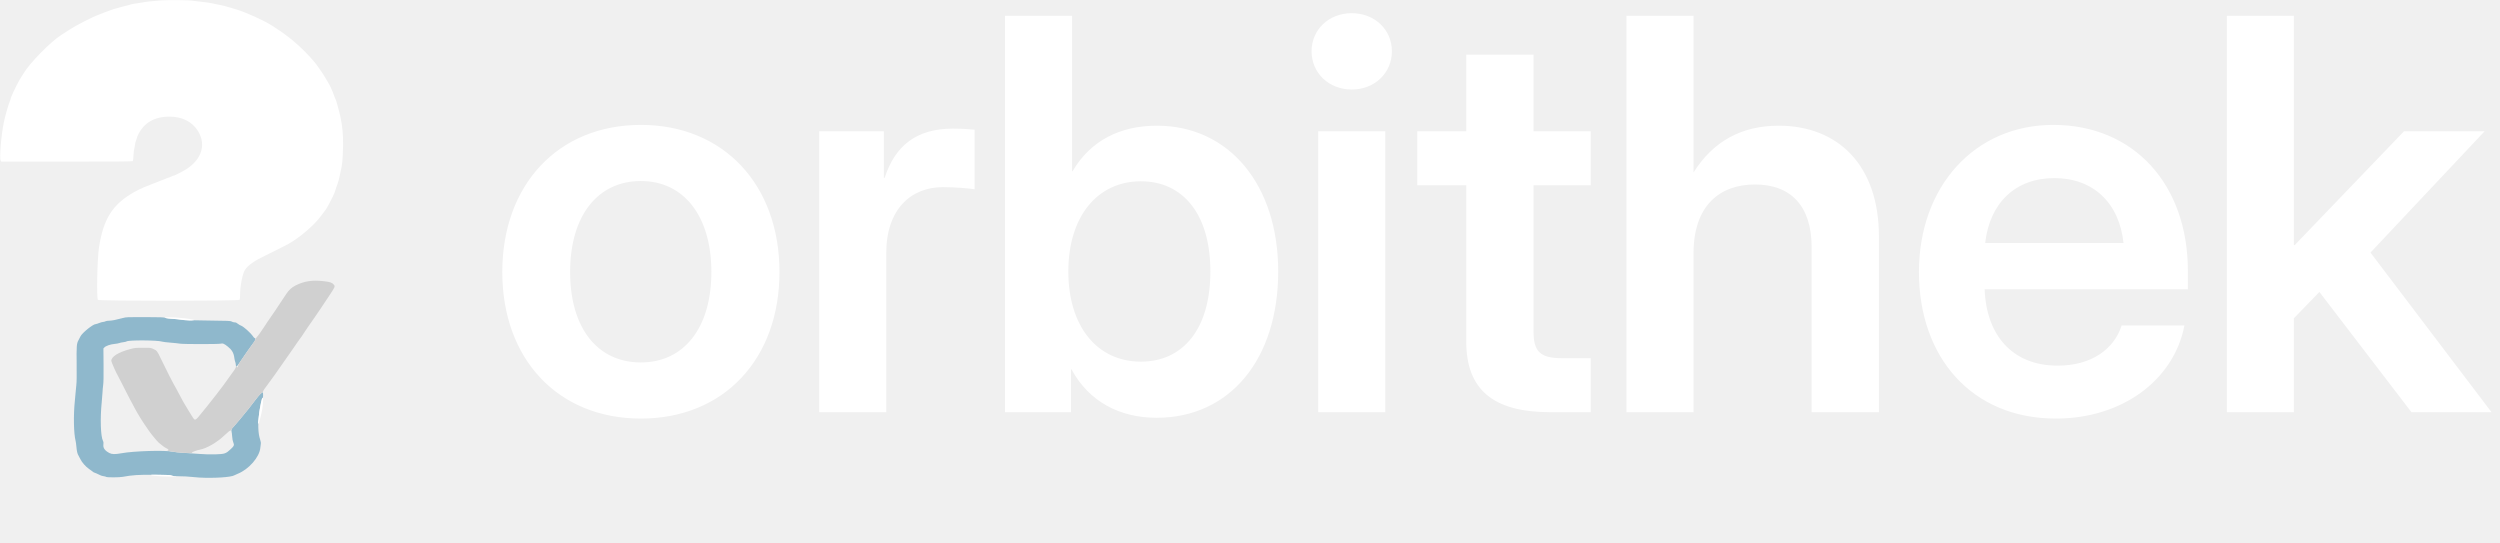
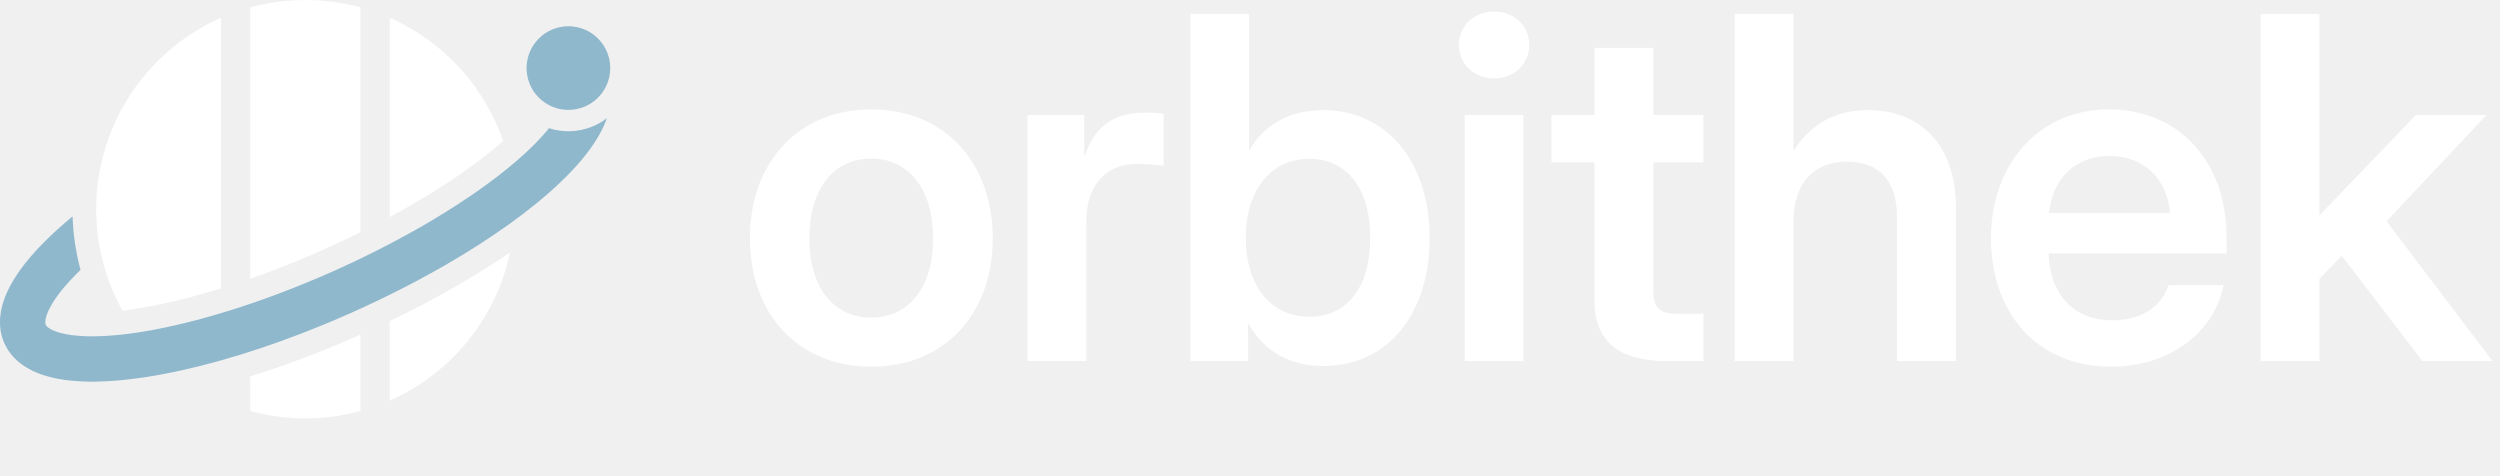
- <svg xmlns="http://www.w3.org/2000/svg" viewBox="0 0 458.89 99.66" width="458.89" height="99.66" role="img">
-   <g transform="translate(-25.908 -7.514) scale(0.31309)">
-     <path fill="#8FB8CC" fill-rule="evenodd" d="M199.62,303.98C197.70,303.87 195.22,303.66 194.12,303.52C193.03,303.37 190.39,303.24 188.26,303.23C185.49,303.22 184.15,303.11 183.52,302.85C183.05,302.65 182.20,302.48 181.64,302.48C181.08,302.47 177.10,302.42 172.79,302.36C164.38,302.25 159.88,302.55 154.75,303.55C152.78,303.94 145.44,303.96 144.96,303.58C144.77,303.44 144.11,303.25 143.48,303.17C142.84,303.09 142.00,302.85 141.60,302.64C140.43,302.03 138.10,301.00 137.87,301.00C137.75,301.00 137.42,300.79 137.14,300.52C136.86,300.26 135.84,299.52 134.88,298.88C133.09,297.69 130.71,294.99 129.90,293.23C129.68,292.76 129.21,291.87 128.85,291.25C128.07,289.92 127.78,288.68 127.51,285.62C127.40,284.39 127.19,282.93 127.05,282.38C125.97,278.21 125.76,267.34 126.61,259.25C126.86,256.84 127.10,254.26 127.13,253.50C127.17,252.74 127.33,251.06 127.50,249.75C127.70,248.13 127.76,244.35 127.69,237.88C127.56,226.89 127.66,225.44 128.74,223.50C129.16,222.74 129.68,221.73 129.90,221.25C130.86,219.18 137.29,214.00 138.91,214.00C139.17,214.00 140.05,213.72 140.88,213.38C141.70,213.04 142.71,212.76 143.12,212.75C143.54,212.75 144.20,212.58 144.59,212.37C145.01,212.16 145.95,212.00 146.84,212.01C148.32,212.01 150.68,211.55 154.88,210.42C156.79,209.90 157.33,209.88 167.82,209.91C176.88,209.94 178.90,210.01 179.57,210.32C180.28,210.64 182.37,210.89 186.62,211.14C187.31,211.18 188.49,211.33 189.25,211.49C190.08,211.65 195.99,211.82 204.23,211.91C216.96,212.05 217.88,212.09 218.60,212.53C219.03,212.79 219.79,213.00 220.30,213.00C220.98,213.00 221.47,213.21 222.09,213.75C222.56,214.16 223.42,214.67 224.01,214.88C225.57,215.43 229.79,219.24 231.15,221.31C231.48,221.83 231.92,222.25 232.13,222.25C232.77,222.25 232.54,223.36 231.67,224.52C230.30,226.35 229.42,227.56 228.52,228.88C228.04,229.56 227.11,230.91 226.43,231.88C225.76,232.84 224.46,234.75 223.54,236.12C221.39,239.36 221.00,239.62 221.00,237.85C221.00,237.37 220.85,236.62 220.66,236.17C220.47,235.73 220.24,234.69 220.14,233.87C219.76,230.89 218.73,229.10 216.25,227.15C214.09,225.46 213.34,225.14 212.24,225.47C211.07,225.83 190.22,225.82 188.25,225.47C187.49,225.33 185.02,225.07 182.75,224.89C180.48,224.71 178.29,224.45 177.88,224.30C175.34,223.41 158.03,223.30 156.96,224.17C156.78,224.32 155.90,224.53 155.02,224.63C154.14,224.73 153.06,224.96 152.63,225.14C152.19,225.32 150.94,225.55 149.85,225.64C147.57,225.83 144.77,226.80 143.94,227.69L143.38,228.29L143.46,237.96C143.52,244.84 143.45,248.27 143.22,249.88C143.05,251.11 142.88,252.97 142.85,254.00C142.81,255.03 142.60,257.68 142.38,259.88C141.42,269.32 141.76,279.85 143.11,282.47C143.43,283.09 143.49,283.61 143.37,284.61C143.11,286.67 144.22,288.22 146.95,289.63C148.38,290.37 150.26,290.40 153.88,289.74C161.30,288.39 179.41,287.84 184.00,288.82C185.03,289.04 187.17,289.29 188.75,289.38C192.87,289.61 194.28,289.70 199.75,290.13C203.11,290.39 206.06,290.46 209.25,290.36C214.61,290.18 215.17,289.98 218.13,287.21C219.99,285.47 220.20,284.89 219.52,283.35C219.20,282.63 218.96,281.39 218.86,279.92C218.78,278.66 218.61,277.31 218.49,276.92C218.24,276.14 218.62,275.13 219.39,274.49C219.94,274.04 226.69,265.99 228.62,263.49C229.45,262.42 231.22,260.12 232.56,258.37C234.73,255.52 236.21,254.00 236.80,254.00C236.91,254.00 237.00,254.73 237.00,255.62C237.00,256.52 236.90,257.25 236.78,257.25C236.49,257.25 236.12,258.28 235.75,260.12C235.09,263.45 235.00,263.96 234.72,266.00C233.83,272.62 234.03,278.13 235.30,281.84C235.68,282.94 235.76,283.60 235.63,284.47C235.53,285.10 235.42,286.02 235.38,286.50C234.91,291.96 228.66,299.15 222.12,301.76C221.30,302.09 220.40,302.50 220.12,302.67C218.29,303.80 208.02,304.45 199.62,303.98Z" />
-     <path fill="#D0D0D0" fill-rule="evenodd" d="M189.75,289.45C186.45,289.27 179.82,288.22 180.94,288.05C181.83,287.92 181.60,287.37 180.44,286.86C179.41,286.41 177.48,285.03 175.84,283.57C174.86,282.69 171.67,278.85 170.28,276.88C166.06,270.86 163.98,267.53 161.43,262.75C160.88,261.72 159.62,259.36 158.63,257.50C157.63,255.64 155.82,252.10 154.61,249.62C153.39,247.15 152.20,244.83 151.95,244.46C151.14,243.26 148.00,236.22 148.00,235.59C148.00,233.09 152.07,230.53 159.00,228.67C161.71,227.94 162.14,227.90 166.50,227.89C171.07,227.88 171.14,227.88 172.67,228.59C174.75,229.55 174.95,229.81 176.99,234.12C180.13,240.74 184.29,248.87 186.15,252.00C186.35,252.34 186.95,253.47 187.48,254.50C189.44,258.33 191.22,261.46 193.27,264.71C194.43,266.54 195.64,268.48 195.96,269.02C196.78,270.41 197.43,270.34 198.84,268.69C200.92,266.23 202.24,264.63 203.68,262.78C204.48,261.77 206.79,258.84 208.82,256.28C210.85,253.72 213.01,250.89 213.63,250.00C214.24,249.11 215.82,246.91 217.13,245.12C220.32,240.80 220.85,239.99 221.00,239.27C221.12,238.69 221.15,238.68 221.56,239.10C221.90,239.43 222.03,239.46 222.10,239.21C222.16,239.02 222.32,238.52 222.46,238.08C222.68,237.39 224.16,235.10 226.80,231.38C227.19,230.82 227.93,229.76 228.44,229.00C228.95,228.24 230.08,226.68 230.94,225.52C231.80,224.36 232.50,223.22 232.50,222.97C232.50,222.72 232.75,222.26 233.06,221.93C234.12,220.82 236.12,218.05 237.62,215.63C238.45,214.30 239.37,212.90 239.67,212.53C240.52,211.46 246.84,202.07 250.55,196.38C252.03,194.09 253.76,192.50 255.99,191.38C261.19,188.76 265.89,188.06 272.83,188.88C276.27,189.29 277.57,189.75 278.48,190.90C279.33,191.99 279.25,192.17 275.28,198.09C273.82,200.26 271.78,203.32 270.75,204.89C269.72,206.45 268.10,208.83 267.15,210.17C263.94,214.72 262.13,217.37 260.92,219.25C259.70,221.15 259.49,221.46 257.51,224.12C256.89,224.95 255.31,227.26 253.98,229.25C252.65,231.24 250.68,234.06 249.59,235.52C248.51,236.97 246.95,239.19 246.12,240.46C245.30,241.72 243.44,244.34 242.00,246.28C237.72,252.02 237.00,253.06 236.99,253.48C236.99,253.70 236.56,254.14 236.03,254.46C235.47,254.81 234.08,256.36 232.60,258.30C231.24,260.09 229.45,262.43 228.62,263.49C226.80,265.86 221.33,272.40 219.73,274.14C219.09,274.83 218.49,275.65 218.39,275.95C218.29,276.28 218.01,276.50 217.70,276.50C217.38,276.50 216.15,277.50 214.53,279.06C210.15,283.28 204.04,286.86 199.88,287.64C197.98,288.00 195.38,288.97 195.40,289.31C195.43,289.71 194.85,289.72 189.75,289.45Z" />
-     <path fill="#FFFFFF" fill-rule="evenodd" d="M177.00,303.25C173.07,303.02 171.25,302.77 171.25,302.46C171.25,302.30 172.93,302.26 175.94,302.35C178.52,302.42 181.06,302.48 181.59,302.48C182.13,302.48 183.05,302.67 183.65,302.90C184.24,303.12 185.07,303.26 185.48,303.20C185.89,303.14 186.17,303.18 186.10,303.30C185.95,303.53 181.58,303.51 177.00,303.25ZM234.10,272.16C234.02,271.93 234.02,271.38 234.12,270.93C234.21,270.49 234.32,269.68 234.36,269.12C234.52,266.93 235.04,263.59 235.81,259.88C236.55,256.25 237.13,256.35 236.91,260.06C236.75,262.77 236.40,264.94 235.60,268.12C234.46,272.69 234.38,272.89 234.10,272.16ZM191.12,211.73C190.03,211.62 188.84,211.45 188.50,211.37C188.16,211.28 187.20,211.17 186.38,211.12C182.54,210.89 179.70,210.55 179.44,210.29C178.67,209.52 191.36,210.32 195.62,211.31L196.88,211.60L195.88,211.78C194.67,212.01 193.76,212.00 191.12,211.73ZM140.16,199.79C139.30,198.83 139.74,175.94 140.76,169.25C143.33,152.32 148.68,143.84 161.31,136.67C162.93,135.75 164.33,135.00 164.44,135.00C164.54,135.00 165.13,134.76 165.75,134.46C166.37,134.16 167.05,133.84 167.27,133.74C167.48,133.64 169.17,132.97 171.02,132.26C172.86,131.54 174.71,130.81 175.12,130.64C175.54,130.46 176.72,130.00 177.75,129.62C178.78,129.24 180.08,128.72 180.64,128.46C181.20,128.21 181.79,128.00 181.95,128.00C182.12,128.00 182.67,127.78 183.18,127.50C183.70,127.22 184.27,127.00 184.46,127.00C184.64,127.00 185.10,126.84 185.46,126.65C185.83,126.46 187.34,125.71 188.83,124.97C200.45,119.22 204.37,109.41 198.63,100.51C195.25,95.27 189.37,92.37 182.12,92.38C173.17,92.39 166.95,96.06 163.56,103.34C163.25,104.00 163.00,104.69 163.00,104.87C163.00,105.04 162.79,105.68 162.52,106.28C162.26,106.88 161.97,108.11 161.87,109.00C161.77,109.89 161.58,110.91 161.44,111.25C161.31,111.59 161.12,113.29 161.02,115.02C160.92,116.75 160.75,118.30 160.65,118.46C160.51,118.68 151.16,118.75 121.99,118.75L83.51,118.75L83.16,118.19C82.32,116.82 83.45,103.13 85.02,95.62C85.84,91.75 87.78,84.93 88.52,83.35C88.78,82.78 89.00,82.14 89.00,81.92C89.00,81.55 89.24,80.95 90.50,78.12C91.36,76.21 93.77,71.45 94.22,70.79C94.86,69.84 95.83,68.29 96.51,67.12C99.95,61.20 112.33,48.53 118.50,44.62C119.12,44.22 121.23,42.85 123.20,41.56C127.53,38.73 137.04,33.88 141.25,32.37C142.28,32.00 143.34,31.59 143.59,31.45C143.85,31.32 144.53,31.06 145.09,30.88C145.66,30.69 147.00,30.20 148.08,29.79C149.15,29.38 150.50,28.96 151.08,28.87C151.65,28.77 152.32,28.59 152.55,28.47C152.78,28.35 153.68,28.09 154.55,27.89C156.61,27.41 158.93,26.81 159.88,26.50C160.29,26.37 161.89,26.10 163.44,25.89C164.99,25.69 166.35,25.47 166.46,25.40C166.81,25.18 172.72,24.53 177.12,24.23C181.84,23.90 193.73,24.06 196.00,24.48C196.76,24.62 198.67,24.84 200.25,24.98C203.17,25.22 206.51,25.75 209.00,26.37C209.76,26.56 210.94,26.79 211.62,26.88C212.77,27.04 214.88,27.59 218.12,28.58C218.81,28.79 220.22,29.21 221.25,29.51C226.86,31.16 237.71,36.10 242.38,39.12C247.48,42.42 249.08,43.54 252.03,45.83C258.68,50.99 266.41,58.85 269.63,63.75C270.04,64.37 270.92,65.64 271.59,66.58C272.69,68.12 276.75,75.09 276.75,75.45C276.75,75.53 276.97,76.05 277.24,76.61C277.70,77.58 278.04,78.44 278.88,80.81C279.08,81.40 279.38,82.10 279.54,82.37C279.70,82.64 280.02,83.60 280.27,84.50C280.51,85.39 280.94,86.97 281.23,88.00C282.78,93.56 283.69,99.39 283.85,104.88C284.03,110.79 283.62,119.06 283.01,121.88C282.74,123.11 282.23,125.53 281.87,127.25C281.51,128.97 281.01,130.88 280.75,131.50C280.24,132.76 279.63,134.55 279.13,136.27C278.81,137.40 277.15,140.87 275.74,143.38C275.35,144.06 274.80,145.08 274.52,145.63C274.23,146.18 273.58,147.16 273.06,147.80C272.55,148.43 271.39,149.94 270.50,151.15C266.82,156.13 258.17,163.49 251.93,166.96C250.43,167.80 242.17,171.95 238.62,173.65C231.78,176.94 228.18,179.45 226.37,182.23C224.91,184.45 223.50,191.73 223.50,196.99C223.50,198.25 223.38,199.50 223.24,199.77C222.85,200.50 140.83,200.53 140.16,199.79Z" />
+ <svg xmlns="http://www.w3.org/2000/svg" viewBox="0 0 523.83 99.66" width="523.83" height="99.66" role="img">
+   <g transform="translate(-9.070 -29.221) scale(1.46107)">
+     <path fill="#FFFFFF" fill-rule="evenodd" d="M77.12,37.17 L76.46,35.86 L75.73,34.58 L74.94,33.33 L74.10,32.13 L73.19,30.97 L72.23,29.85 L71.21,28.79 L70.15,27.77 L69.03,26.81 L67.87,25.90 L66.67,25.06 L65.42,24.27 L64.14,23.54 L62.83,22.88 L62.10,22.56 L62.10,51.12 L62.34,51.00 L62.80,50.74 L63.26,50.49 L63.72,50.23 L64.18,49.98 L64.63,49.72 L65.08,49.46 L65.53,49.20 L65.97,48.94 L66.41,48.68 L66.84,48.42 L67.28,48.16 L67.71,47.90 L68.13,47.64 L68.55,47.38 L68.97,47.11 L69.38,46.85 L69.79,46.59 L70.19,46.33 L70.59,46.07 L70.99,45.80 L71.38,45.54 L71.77,45.28 L72.15,45.02 L72.53,44.76 L72.90,44.50 L73.27,44.24 L73.63,43.98 L73.98,43.72 L74.34,43.46 L74.68,43.20 L75.03,42.94 L75.36,42.69 L75.69,42.43 L76.02,42.18 L76.34,41.93 L76.65,41.68 L76.96,41.42 L77.26,41.18 L77.56,40.93 L77.85,40.68 L78.13,40.44 L78.36,40.24 L78.25,39.89 L77.72,38.52ZM52.94,20.14 L51.47,20.04 L50.00,20.00 L48.53,20.04 L47.06,20.14 L45.60,20.32 L44.15,20.58 L42.71,20.90 L42.10,21.07 L42.10,59.97 L42.49,59.83 L42.99,59.66 L43.49,59.47 L43.99,59.29 L44.50,59.10 L45.00,58.92 L45.51,58.72 L46.01,58.53 L46.52,58.33 L47.02,58.14 L47.53,57.93 L48.04,57.73 L48.54,57.53 L49.05,57.32 L49.55,57.11 L50.06,56.89 L50.57,56.68 L51.07,56.46 L51.58,56.24 L52.08,56.02 L52.58,55.80 L53.08,55.58 L53.59,55.35 L54.09,55.12 L54.59,54.89 L55.08,54.66 L55.58,54.42 L56.07,54.19 L56.57,53.95 L57.06,53.71 L57.55,53.47 L57.90,53.30 L57.90,21.07 L57.29,20.90 L55.85,20.58 L54.40,20.32ZM33.33,25.06 L32.13,25.90 L30.97,26.81 L29.85,27.77 L28.79,28.79 L27.77,29.85 L26.81,30.97 L25.90,32.13 L25.06,33.33 L24.27,34.58 L23.54,35.86 L22.88,37.17 L22.28,38.52 L21.75,39.89 L21.29,41.29 L20.90,42.71 L20.58,44.15 L20.32,45.60 L20.14,47.06 L20.04,48.53 L20.00,50.00 L20.04,51.47 L20.14,52.94 L20.32,54.40 L20.58,55.85 L20.90,57.29 L21.29,58.71 L21.75,60.11 L22.28,61.48 L22.88,62.83 L23.54,64.14 L23.77,64.54 L24.07,64.51 L24.44,64.46 L24.82,64.41 L25.20,64.35 L25.59,64.30 L25.98,64.23 L26.38,64.17 L26.78,64.10 L27.19,64.03 L27.60,63.95 L28.01,63.88 L28.43,63.79 L28.85,63.71 L29.28,63.62 L29.71,63.53 L30.15,63.43 L30.59,63.33 L31.03,63.23 L31.48,63.13 L31.93,63.02 L32.38,62.91 L32.84,62.79 L33.30,62.67 L33.76,62.55 L34.22,62.42 L34.69,62.30 L35.16,62.17 L35.64,62.03 L36.11,61.89 L36.59,61.75 L37.07,61.61 L37.56,61.46 L37.90,61.36 L37.90,22.56 L37.17,22.88 L35.86,23.54 L34.58,24.27ZM65.42,75.73 L66.67,74.94 L67.87,74.10 L69.03,73.19 L70.15,72.23 L71.21,71.21 L72.23,70.15 L73.19,69.03 L74.10,67.87 L74.94,66.67 L75.73,65.42 L76.46,64.14 L77.12,62.83 L77.72,61.48 L78.25,60.11 L78.71,58.71 L79.10,57.29 L79.34,56.21 L79.26,56.27 L79.25,56.28 L78.82,56.57 L78.80,56.58 L78.37,56.87 L78.36,56.88 L77.92,57.16 L77.91,57.17 L77.47,57.46 L77.45,57.47 L77.01,57.76 L76.99,57.77 L76.55,58.06 L76.53,58.07 L76.08,58.35 L76.07,58.36 L75.61,58.65 L75.60,58.66 L75.14,58.94 L75.12,58.95 L74.66,59.24 L74.65,59.24 L74.18,59.53 L74.17,59.54 L73.70,59.82 L73.68,59.83 L73.21,60.11 L73.20,60.12 L72.72,60.40 L72.71,60.41 L72.23,60.69 L72.21,60.70 L71.73,60.98 L71.72,60.99 L71.23,61.26 L71.22,61.27 L70.73,61.55 L70.72,61.56 L70.22,61.83 L70.21,61.84 L69.72,62.12 L69.70,62.12 L69.21,62.40 L69.19,62.41 L68.69,62.68 L68.68,62.69 L68.18,62.96 L68.16,62.96 L67.66,63.24 L67.65,63.24 L67.14,63.51 L67.13,63.52 L66.62,63.79 L66.60,63.79 L66.09,64.06 L66.08,64.07 L65.56,64.33 L65.55,64.34 L65.03,64.60 L65.02,64.61 L64.50,64.87 L64.49,64.88 L63.97,65.14 L63.96,65.14 L63.43,65.40 L63.42,65.41 L62.90,65.66 L62.88,65.67 L62.36,65.93 L62.35,65.93 L62.10,66.05 L62.10,77.44 L62.83,77.12 L64.14,76.46ZM45.60,79.68 L47.06,79.86 L48.53,79.96 L50.00,80.00 L51.47,79.96 L52.94,79.86 L54.40,79.68 L55.85,79.42 L57.29,79.10 L57.90,78.93 L57.90,67.99 L57.45,68.19 L57.44,68.20 L56.90,68.43 L56.89,68.44 L56.35,68.67 L56.33,68.68 L55.79,68.91 L55.78,68.92 L55.24,69.14 L55.23,69.15 L54.69,69.38 L54.67,69.38 L54.13,69.61 L54.12,69.61 L53.58,69.84 L53.57,69.84 L53.02,70.06 L53.01,70.07 L52.47,70.28 L52.46,70.29 L51.91,70.50 L51.90,70.51 L51.36,70.72 L51.35,70.73 L50.80,70.94 L50.79,70.94 L50.25,71.15 L50.24,71.15 L49.69,71.36 L49.68,71.37 L49.14,71.57 L49.13,71.57 L48.59,71.77 L48.57,71.78 L48.03,71.97 L48.02,71.98 L47.48,72.17 L47.47,72.18 L46.93,72.37 L46.91,72.38 L46.38,72.56 L46.36,72.57 L45.83,72.76 L45.81,72.76 L45.28,72.94 L45.26,72.95 L44.73,73.13 L44.71,73.13 L44.18,73.31 L44.16,73.32 L43.63,73.49 L43.62,73.49 L43.09,73.67 L43.07,73.67 L42.54,73.84 L42.53,73.84 L42.10,73.98 L42.10,78.93 L42.71,79.10 L44.15,79.42Z" />
+     <path fill="#8FB8CC" fill-rule="evenodd" d="M84.93,38.40 L84.74,38.62 L84.56,38.85 L84.36,39.07 L84.16,39.30 L83.95,39.54 L83.73,39.77 L83.51,40.01 L83.28,40.25 L83.05,40.49 L82.81,40.74 L82.56,40.98 L82.31,41.23 L82.05,41.48 L81.78,41.73 L81.51,41.98 L81.23,42.24 L80.94,42.49 L80.65,42.75 L80.36,43.01 L80.05,43.27 L79.74,43.53 L79.43,43.79 L79.11,44.06 L78.79,44.32 L78.45,44.59 L78.12,44.85 L77.78,45.12 L77.43,45.39 L77.08,45.66 L76.72,45.92 L76.36,46.19 L75.99,46.46 L75.62,46.73 L75.24,47.00 L74.86,47.28 L74.47,47.55 L74.08,47.82 L73.68,48.09 L73.28,48.36 L72.87,48.63 L72.47,48.90 L72.05,49.18 L71.63,49.45 L71.21,49.72 L70.78,49.99 L70.35,50.26 L69.92,50.53 L69.48,50.80 L69.04,51.07 L68.59,51.34 L68.15,51.61 L67.69,51.87 L67.24,52.14 L66.78,52.41 L66.32,52.67 L65.85,52.94 L65.38,53.20 L64.91,53.46 L64.44,53.72 L63.96,53.98 L63.48,54.24 L63.00,54.50 L62.51,54.76 L62.02,55.02 L61.53,55.27 L61.04,55.52 L60.55,55.78 L60.05,56.03 L59.55,56.28 L59.05,56.52 L58.55,56.77 L58.05,57.01 L57.54,57.26 L57.03,57.50 L56.53,57.74 L56.02,57.97 L55.51,58.21 L54.99,58.44 L54.48,58.68 L53.97,58.91 L53.45,59.14 L52.93,59.36 L52.42,59.59 L51.90,59.81 L51.38,60.03 L50.87,60.24 L50.35,60.46 L49.83,60.67 L49.31,60.88 L48.79,61.09 L48.27,61.30 L47.75,61.50 L47.23,61.70 L46.72,61.90 L46.20,62.10 L45.68,62.29 L45.17,62.48 L44.65,62.67 L44.13,62.86 L43.62,63.04 L43.11,63.22 L42.60,63.40 L42.08,63.57 L41.58,63.74 L41.07,63.91 L40.56,64.08 L40.06,64.24 L39.55,64.40 L39.05,64.56 L38.55,64.71 L38.05,64.86 L37.56,65.01 L37.06,65.16 L36.57,65.30 L36.08,65.44 L35.60,65.57 L35.11,65.71 L34.63,65.84 L34.15,65.96 L33.68,66.08 L33.20,66.20 L32.73,66.32 L32.27,66.43 L31.80,66.54 L31.34,66.65 L30.89,66.75 L30.43,66.85 L29.98,66.95 L29.54,67.04 L29.09,67.13 L28.65,67.21 L28.22,67.30 L27.79,67.38 L27.36,67.45 L26.94,67.52 L26.52,67.59 L26.10,67.66 L25.70,67.72 L25.29,67.78 L24.89,67.83 L24.49,67.88 L24.10,67.93 L23.72,67.97 L23.34,68.01 L22.96,68.05 L22.59,68.08 L22.22,68.11 L21.87,68.14 L21.51,68.16 L21.16,68.18 L20.82,68.20 L20.48,68.21 L20.15,68.22 L19.83,68.23 L19.51,68.23 L19.19,68.23 L18.89,68.22 L18.59,68.22 L18.30,68.21 L18.01,68.19 L17.73,68.17 L17.46,68.15 L17.19,68.13 L16.93,68.11 L16.68,68.08 L16.44,68.05 L16.20,68.01 L15.97,67.97 L15.75,67.94 L15.54,67.89 L15.33,67.85 L15.13,67.80 L14.94,67.76 L14.76,67.71 L14.59,67.66 L14.42,67.60 L14.27,67.55 L14.12,67.50 L13.98,67.44 L13.85,67.39 L13.73,67.33 L13.62,67.28 L13.52,67.22 L13.42,67.17 L13.33,67.11 L13.25,67.06 L13.18,67.01 L13.12,66.97 L13.06,66.92 L13.01,66.88 L12.97,66.84 L12.93,66.80 L12.90,66.76 L12.87,66.73 L12.85,66.70 L12.83,66.67 L12.81,66.65 L12.80,66.62 L12.78,66.60 L12.77,66.57 L6.83,69.22 L6.97,69.50 L7.12,69.78 L7.27,70.05 L7.44,70.31 L7.62,70.57 L7.81,70.81 L8.01,71.05 L8.22,71.28 L8.44,71.50 L8.66,71.71 L8.90,71.91 L9.13,72.10 L9.38,72.28 L9.63,72.46 L9.88,72.62 L10.14,72.78 L10.41,72.93 L10.68,73.07 L10.95,73.21 L11.23,73.33 L11.51,73.45 L11.80,73.57 L12.09,73.68 L12.39,73.78 L12.68,73.87 L12.99,73.96 L13.29,74.04 L13.61,74.12 L13.92,74.20 L14.24,74.26 L14.56,74.33 L14.89,74.38 L15.22,74.44 L15.56,74.49 L15.90,74.53 L16.24,74.57 L16.59,74.60 L16.94,74.63 L17.30,74.66 L17.66,74.68 L18.02,74.70 L18.39,74.71 L18.76,74.72 L19.14,74.73 L19.52,74.73 L19.91,74.73 L20.30,74.72 L20.69,74.71 L21.09,74.69 L21.50,74.67 L21.90,74.65 L22.31,74.62 L22.73,74.59 L23.15,74.56 L23.57,74.52 L24.00,74.48 L24.43,74.43 L24.86,74.38 L25.30,74.33 L25.74,74.27 L26.19,74.21 L26.64,74.15 L27.09,74.08 L27.55,74.01 L28.01,73.93 L28.47,73.86 L28.94,73.77 L29.41,73.69 L29.88,73.60 L30.36,73.50 L30.84,73.41 L31.32,73.31 L31.81,73.20 L32.29,73.10 L32.79,72.99 L33.28,72.87 L33.78,72.75 L34.28,72.63 L34.78,72.51 L35.29,72.38 L35.79,72.25 L36.30,72.12 L36.81,71.98 L37.33,71.84 L37.84,71.70 L38.36,71.55 L38.88,71.40 L39.40,71.24 L39.93,71.09 L40.45,70.93 L40.98,70.77 L41.51,70.60 L42.04,70.43 L42.57,70.26 L43.11,70.08 L43.64,69.91 L44.18,69.73 L44.71,69.54 L45.25,69.36 L45.79,69.17 L46.33,68.98 L46.87,68.78 L47.41,68.58 L47.95,68.38 L48.49,68.18 L49.03,67.98 L49.57,67.77 L50.12,67.56 L50.66,67.34 L51.20,67.13 L51.74,66.91 L52.29,66.69 L52.83,66.47 L53.37,66.24 L53.91,66.02 L54.45,65.79 L54.99,65.55 L55.53,65.32 L56.07,65.08 L56.61,64.85 L57.15,64.60 L57.68,64.36 L58.22,64.12 L58.75,63.87 L59.28,63.62 L59.82,63.37 L60.35,63.12 L60.87,62.87 L61.40,62.61 L61.93,62.35 L62.45,62.09 L62.97,61.83 L63.49,61.57 L64.01,61.31 L64.52,61.04 L65.03,60.78 L65.55,60.51 L66.05,60.24 L66.56,59.97 L67.06,59.69 L67.56,59.42 L68.06,59.15 L68.56,58.87 L69.05,58.59 L69.54,58.32 L70.03,58.04 L70.51,57.76 L70.99,57.47 L71.47,57.19 L71.94,56.91 L72.41,56.63 L72.88,56.34 L73.34,56.06 L73.80,55.77 L74.26,55.48 L74.71,55.20 L75.16,54.91 L75.60,54.62 L76.04,54.33 L76.48,54.04 L76.91,53.75 L77.34,53.46 L77.76,53.17 L78.18,52.88 L78.60,52.59 L79.01,52.30 L79.42,52.01 L79.82,51.71 L80.22,51.42 L80.61,51.13 L81.00,50.84 L81.38,50.55 L81.76,50.25 L82.13,49.96 L82.50,49.67 L82.87,49.38 L83.23,49.09 L83.58,48.80 L83.93,48.51 L84.27,48.22 L84.61,47.93 L84.94,47.64 L85.27,47.35 L85.59,47.06 L85.91,46.77 L86.22,46.48 L86.52,46.19 L86.83,45.90 L87.12,45.61 L87.41,45.33 L87.69,45.04 L87.97,44.75 L88.24,44.47 L88.51,44.18 L88.77,43.90 L89.02,43.61 L89.27,43.33 L89.52,43.05 L89.75,42.76 L89.98,42.48 L90.21,42.20 L90.43,41.92 L90.64,41.63 L90.85,41.35 L91.05,41.07 L91.24,40.79 L91.43,40.51 L91.61,40.22 L91.79,39.94 L91.96,39.66 L92.12,39.38 L92.28,39.09 L92.43,38.81 L92.57,38.53 L92.71,38.24 L92.84,37.96 L92.96,37.67 L93.08,37.38 L93.18,37.09 L93.23,36.95 L92.88,37.21 L92.63,37.38 L92.12,37.68 L91.86,37.82 L91.33,38.07 L91.05,38.19 L90.50,38.38 L90.21,38.47 L89.64,38.62 L89.34,38.67 L88.76,38.76 L88.46,38.79 L87.87,38.82 L87.57,38.82 L86.98,38.79 L86.69,38.76 L86.10,38.67 L85.81,38.62 L85.24,38.47 L84.95,38.38 L84.94,38.38ZM12.75,66.52 L12.74,66.50 L12.74,66.47 L12.73,66.43 L12.72,66.40 L12.72,66.35 L12.71,66.31 L12.71,66.25 L12.71,66.19 L12.71,66.13 L12.71,66.06 L12.72,65.98 L12.73,65.89 L12.75,65.80 L12.77,65.70 L12.79,65.59 L12.82,65.48 L12.85,65.36 L12.89,65.23 L12.94,65.09 L12.99,64.96 L13.05,64.81 L13.11,64.66 L13.18,64.50 L13.26,64.34 L13.35,64.17 L13.44,64.00 L13.54,63.82 L13.64,63.64 L13.75,63.45 L13.87,63.26 L14.00,63.07 L14.13,62.87 L14.27,62.67 L14.42,62.46 L14.57,62.25 L14.73,62.04 L14.90,61.82 L15.07,61.60 L15.26,61.38 L15.44,61.15 L15.64,60.93 L15.84,60.70 L16.05,60.46 L16.27,60.23 L16.49,59.99 L16.72,59.75 L16.95,59.51 L17.19,59.26 L17.44,59.02 L17.69,58.77 L17.76,58.70 L17.62,58.20 L17.58,58.03 L17.26,56.60 L17.23,56.43 L16.97,54.98 L16.95,54.82 L16.77,53.36 L16.75,53.19 L16.65,51.72 L16.64,51.56 L16.62,51.04 L16.42,51.20 L16.07,51.49 L15.73,51.78 L15.39,52.07 L15.06,52.36 L14.73,52.65 L14.41,52.94 L14.09,53.23 L13.78,53.52 L13.48,53.81 L13.17,54.10 L12.88,54.39 L12.59,54.67 L12.31,54.96 L12.03,55.25 L11.76,55.53 L11.49,55.82 L11.23,56.10 L10.98,56.39 L10.73,56.67 L10.48,56.95 L10.25,57.24 L10.02,57.52 L9.79,57.80 L9.57,58.08 L9.36,58.37 L9.15,58.65 L8.95,58.93 L8.76,59.21 L8.57,59.49 L8.39,59.78 L8.21,60.06 L8.04,60.34 L7.88,60.62 L7.72,60.91 L7.57,61.19 L7.43,61.47 L7.29,61.76 L7.16,62.04 L7.04,62.33 L6.92,62.62 L6.82,62.91 L6.72,63.20 L6.63,63.49 L6.54,63.78 L6.47,64.08 L6.40,64.38 L6.34,64.67 L6.30,64.97 L6.26,65.28 L6.23,65.58 L6.21,65.89 L6.21,66.19 L6.21,66.50 L6.23,66.81 L6.26,67.12 L6.30,67.42 L6.36,67.73 L6.43,68.03 L6.51,68.34 L6.61,68.63 L6.71,68.93 L6.83,69.22 L12.77,66.57 L12.76,66.55Z" />
+     <path fill="#8FB8CC" fill-rule="evenodd" d="M93.72,29.76 L93.69,29.17 L93.61,28.59 L93.46,28.02 L93.27,27.47 L93.01,26.93 L92.71,26.43 L92.36,25.96 L91.97,25.52 L91.53,25.12 L91.06,24.77 L90.55,24.47 L90.02,24.22 L89.46,24.02 L88.89,23.88 L88.31,23.79 L87.72,23.76 L87.13,23.79 L86.55,23.88 L85.98,24.02 L85.43,24.22 L84.89,24.47 L84.39,24.77 L83.92,25.12 L83.48,25.52 L83.08,25.96 L82.73,26.43 L82.43,26.93 L82.18,27.47 L81.98,28.02 L81.84,28.59 L81.75,29.17 L81.72,29.76 L81.75,30.35 L81.84,30.93 L81.98,31.50 L82.18,32.06 L82.43,32.59 L82.73,33.10 L83.08,33.57 L83.48,34.00 L83.92,34.40 L84.39,34.75 L84.89,35.05 L85.43,35.31 L85.98,35.50 L86.55,35.65 L87.13,35.73 L87.72,35.76 L88.31,35.73 L88.89,35.65 L89.46,35.50 L90.02,35.31 L90.55,35.05 L91.06,34.75 L91.53,34.40 L91.97,34.00 L92.36,33.57 L92.71,33.10 L93.01,32.59 L93.27,32.06 L93.46,31.50 L93.61,30.93 L93.69,30.35Z" />
  </g>
  <g transform="translate(0 75.66)">
-     <path fill="#FFFFFF" fill-rule="evenodd" d="M117.637 1.172C132.823 1.172 143.077 -9.717 143.077 -25.732C143.077 -41.748 132.823 -52.734 117.637 -52.734C102.452 -52.734 92.198 -41.748 92.198 -25.732C92.198 -9.717 102.452 1.172 117.637 1.172ZM117.637 -9.131C109.678 -9.131 104.649 -15.43 104.649 -25.732C104.649 -36.084 109.727 -42.432 117.637 -42.432C125.499 -42.432 130.577 -36.035 130.577 -25.732C130.577 -15.479 125.547 -9.131 117.637 -9.131ZM150.373 0.0H162.678V-29.199C162.678 -37.256 167.219 -41.309 173.078 -41.309C175.519 -41.309 177.961 -41.064 178.888 -40.918V-51.855C177.912 -51.953 176.545 -52.051 174.885 -52.051C168.244 -52.051 164.289 -48.926 162.385 -43.018H162.238V-51.562H150.373ZM212.308 1.025C225.784 1.025 234.622 -9.766 234.622 -25.83C234.622 -41.699 225.638 -52.588 212.356 -52.588C205.667 -52.588 200.198 -49.902 196.878 -44.238H196.78V-72.754H184.476V0.0H196.585V-7.861H196.683C199.905 -1.904 205.569 1.025 212.308 1.025ZM209.427 -9.277C201.37 -9.277 196.097 -15.771 196.097 -25.83C196.097 -35.84 201.37 -42.383 209.427 -42.383C217.044 -42.383 222.171 -36.475 222.171 -25.83C222.171 -15.137 217.044 -9.277 209.427 -9.277ZM241.967 0.0H254.272V-51.562H241.967ZM248.119 -59.229C252.319 -59.229 255.492 -62.256 255.492 -66.26C255.492 -70.215 252.319 -73.242 248.119 -73.242C243.92 -73.242 240.746 -70.215 240.746 -66.26C240.746 -62.256 243.92 -59.229 248.119 -59.229ZM291.988 -51.562H281.49V-65.625H269.136V-51.562H260.152V-41.65H269.136V-12.988C269.136 -4.15 274.068 0.0 284.566 0.0H291.988V-9.912H286.714C282.71 -9.912 281.49 -11.133 281.49 -14.795V-41.65H291.988ZM310.856 -29.15C310.856 -37.939 315.69 -41.797 322.135 -41.797C328.727 -41.797 332.536 -37.842 332.536 -30.273V0.0H344.889V-32.227C344.889 -45.459 337.272 -52.588 326.481 -52.588C319.547 -52.588 314.372 -49.609 310.856 -43.994V-72.754H298.551V0.0H310.856ZM377.381 1.172C389.441 1.172 399.012 -5.811 400.965 -15.918H389.441C388.025 -11.523 383.875 -8.545 377.674 -8.545C369.373 -8.545 364.588 -14.16 364.295 -22.559H401.599V-25.928C401.599 -41.748 391.736 -52.734 376.892 -52.734C362.439 -52.734 352.234 -41.406 352.234 -25.732C352.234 -10.107 361.902 1.172 377.381 1.172ZM364.392 -31.055C365.222 -38.428 369.959 -42.969 377.088 -42.969C384.217 -42.969 389.002 -38.428 389.783 -31.055ZM408.749 0.0H421.054V-17.236L425.741 -22.07L442.636 0.0H457.333L435.116 -29.297L456.063 -51.562H441.269L421.2 -30.664H421.054V-72.754H408.749Z" />
+     <path fill="#FFFFFF" fill-rule="evenodd" d="M182.573 1.172C197.758 1.172 208.012 -9.717 208.012 -25.732C208.012 -41.748 197.758 -52.734 182.573 -52.734C167.387 -52.734 157.133 -41.748 157.133 -25.732C157.133 -9.717 167.387 1.172 182.573 1.172ZM182.573 -9.131C174.614 -9.131 169.584 -15.43 169.584 -25.732C169.584 -36.084 174.662 -42.432 182.573 -42.432C190.434 -42.432 195.512 -36.035 195.512 -25.732C195.512 -15.479 190.483 -9.131 182.573 -9.131ZM215.308 0.0H227.613V-29.199C227.613 -37.256 232.154 -41.309 238.013 -41.309C240.455 -41.309 242.896 -41.064 243.824 -40.918V-51.855C242.847 -51.953 241.48 -52.051 239.82 -52.051C233.179 -52.051 229.224 -48.926 227.32 -43.018H227.173V-51.562H215.308ZM277.243 1.025C290.719 1.025 299.557 -9.766 299.557 -25.83C299.557 -41.699 290.573 -52.588 277.292 -52.588C270.602 -52.588 265.133 -49.902 261.813 -44.238H261.716V-72.754H249.411V0.0H261.52V-7.861H261.618C264.841 -1.904 270.505 1.025 277.243 1.025ZM274.362 -9.277C266.305 -9.277 261.032 -15.771 261.032 -25.83C261.032 -35.84 266.305 -42.383 274.362 -42.383C281.979 -42.383 287.106 -36.475 287.106 -25.83C287.106 -15.137 281.979 -9.277 274.362 -9.277ZM306.902 0.0H319.207V-51.562H306.902ZM313.055 -59.229C317.254 -59.229 320.428 -62.256 320.428 -66.26C320.428 -70.215 317.254 -73.242 313.055 -73.242C308.855 -73.242 305.682 -70.215 305.682 -66.26C305.682 -62.256 308.855 -59.229 313.055 -59.229ZM356.923 -51.562H346.425V-65.625H334.071V-51.562H325.087V-41.65H334.071V-12.988C334.071 -4.15 339.003 0.0 349.501 0.0H356.923V-9.912H351.649C347.646 -9.912 346.425 -11.133 346.425 -14.795V-41.65H356.923ZM375.791 -29.15C375.791 -37.939 380.625 -41.797 387.071 -41.797C393.662 -41.797 397.471 -37.842 397.471 -30.273V0.0H409.824V-32.227C409.824 -45.459 402.207 -52.588 391.416 -52.588C384.483 -52.588 379.307 -49.609 375.791 -43.994V-72.754H363.487V0.0H375.791ZM442.316 1.172C454.376 1.172 463.947 -5.811 465.9 -15.918H454.376C452.96 -11.523 448.81 -8.545 442.609 -8.545C434.308 -8.545 429.523 -14.16 429.23 -22.559H466.535V-25.928C466.535 -41.748 456.671 -52.734 441.828 -52.734C427.374 -52.734 417.169 -41.406 417.169 -25.732C417.169 -10.107 426.837 1.172 442.316 1.172ZM429.328 -31.055C430.158 -38.428 434.894 -42.969 442.023 -42.969C449.152 -42.969 453.937 -38.428 454.718 -31.055ZM473.684 0.0H485.989V-17.236L490.676 -22.07L507.571 0.0H522.268L500.051 -29.297L520.999 -51.562H506.204L486.135 -30.664H485.989V-72.754H473.684Z" />
  </g>
</svg>
